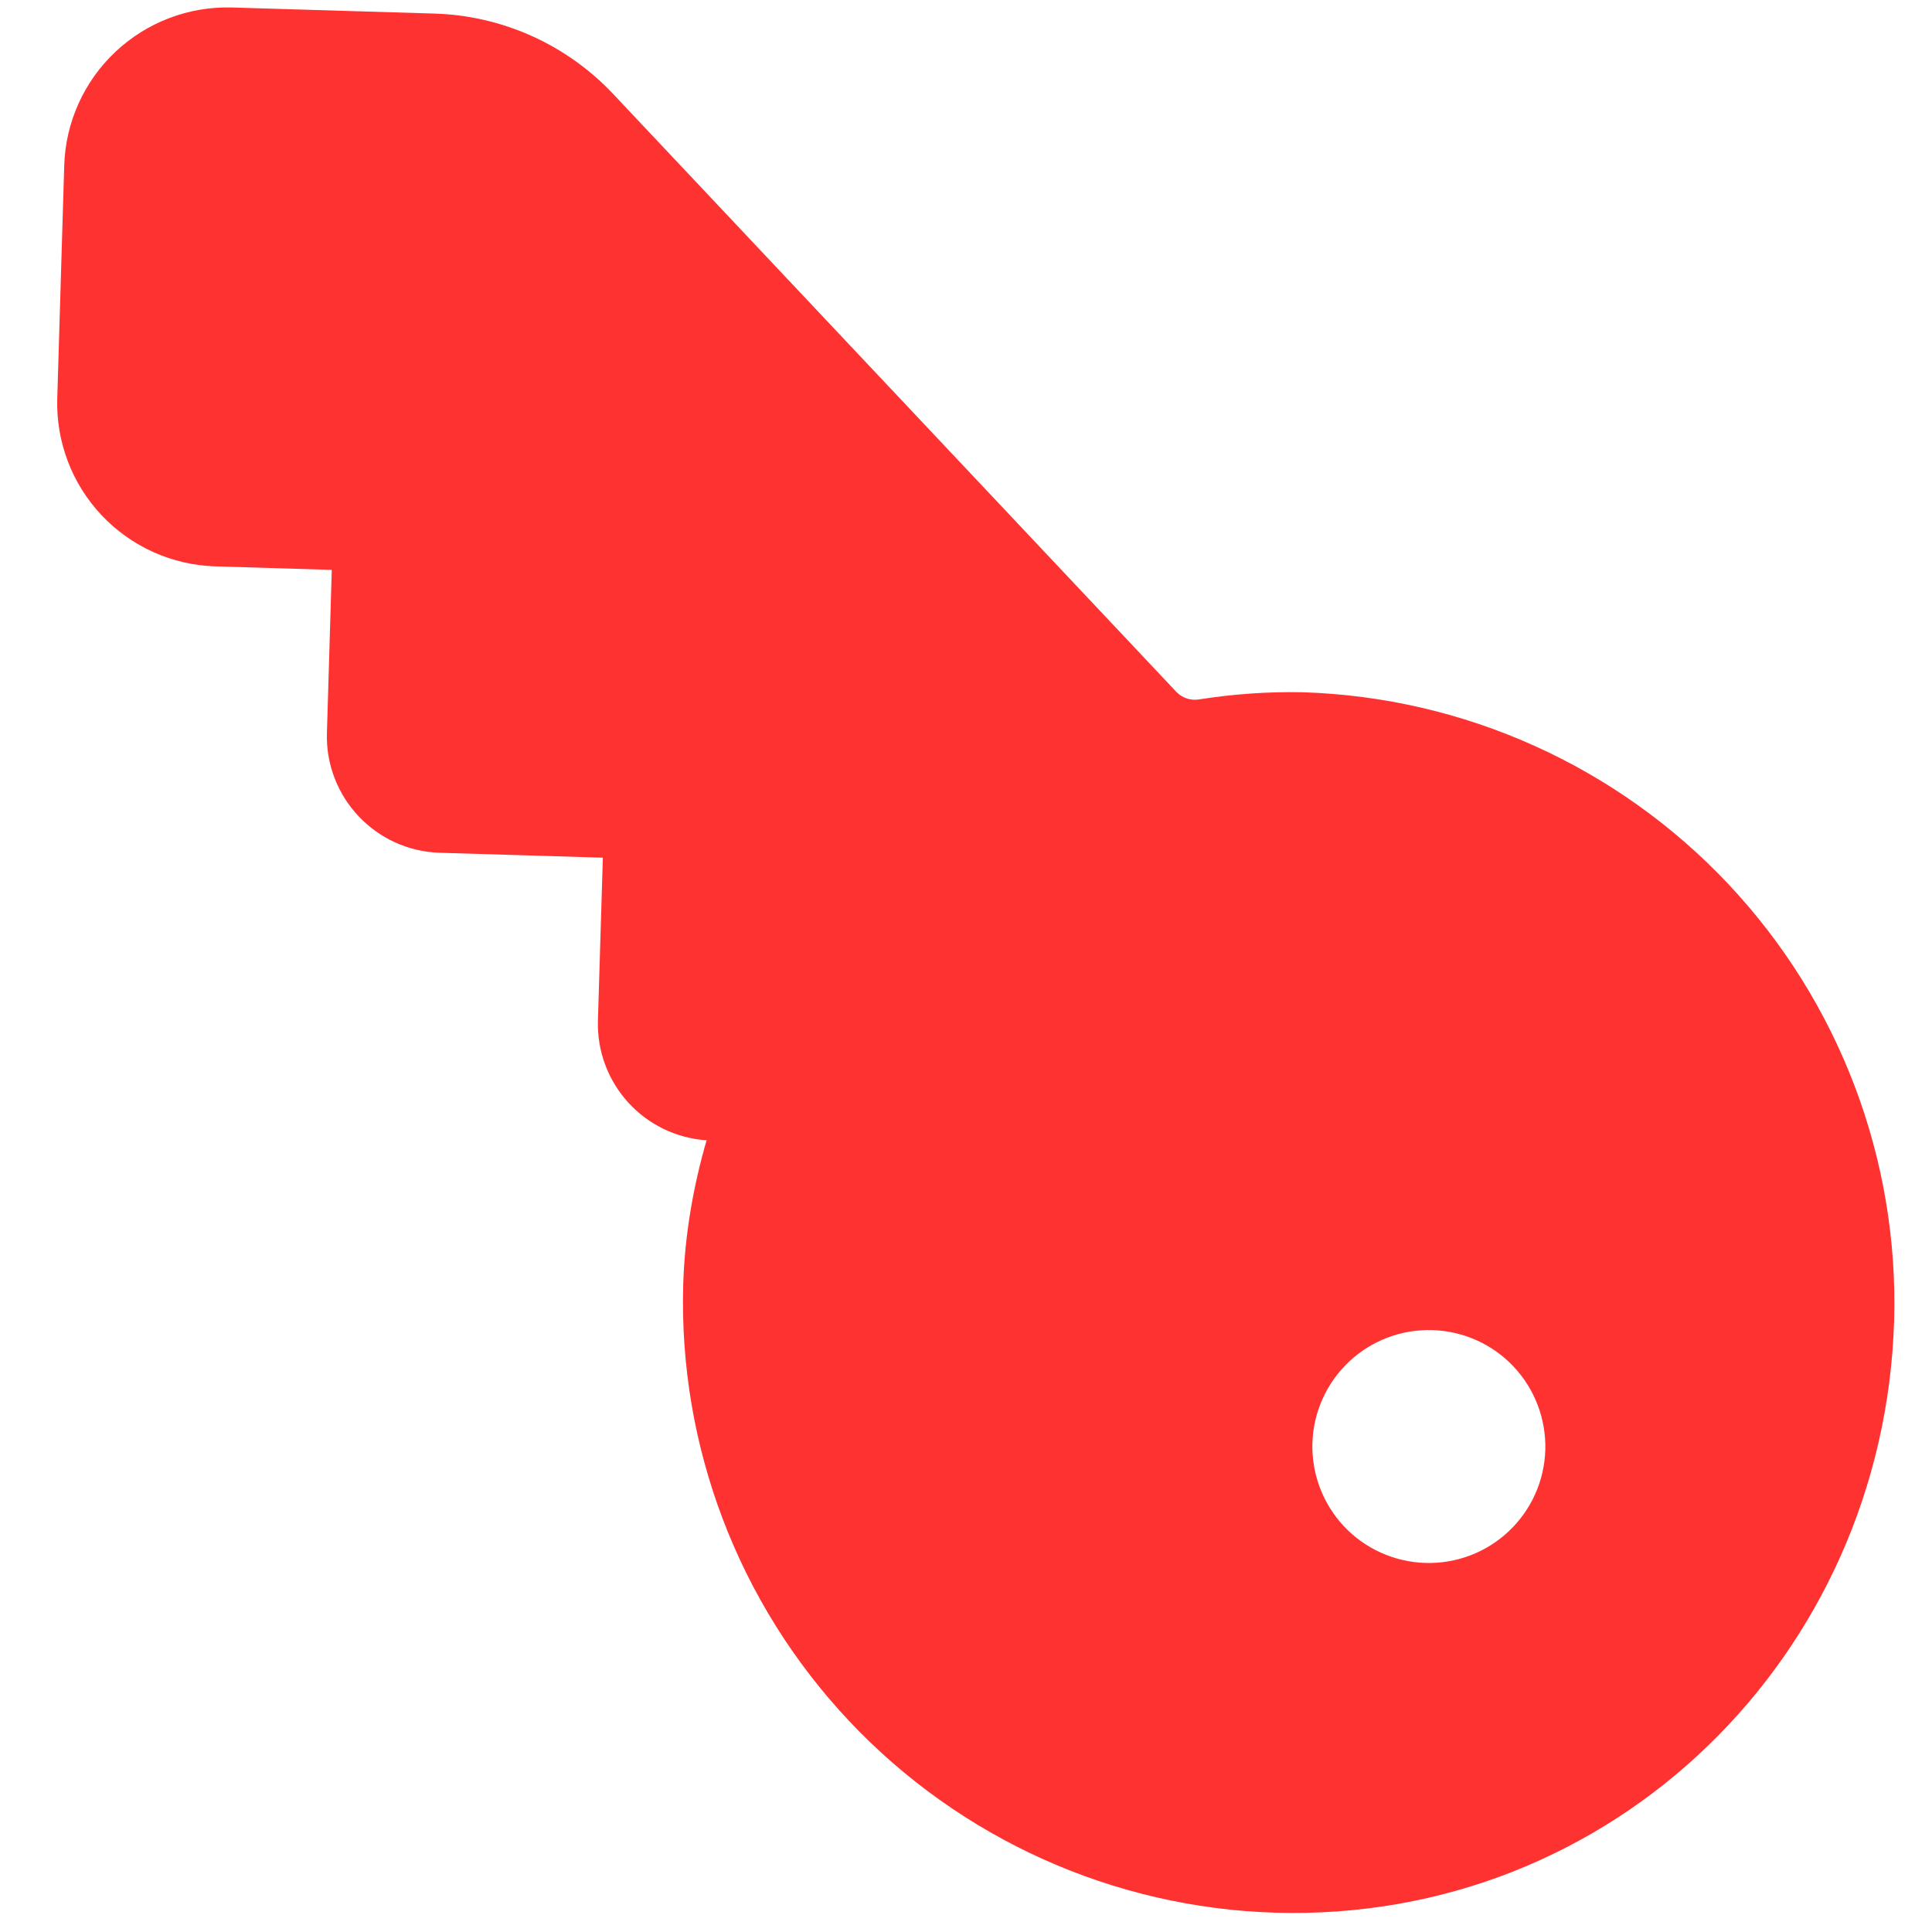
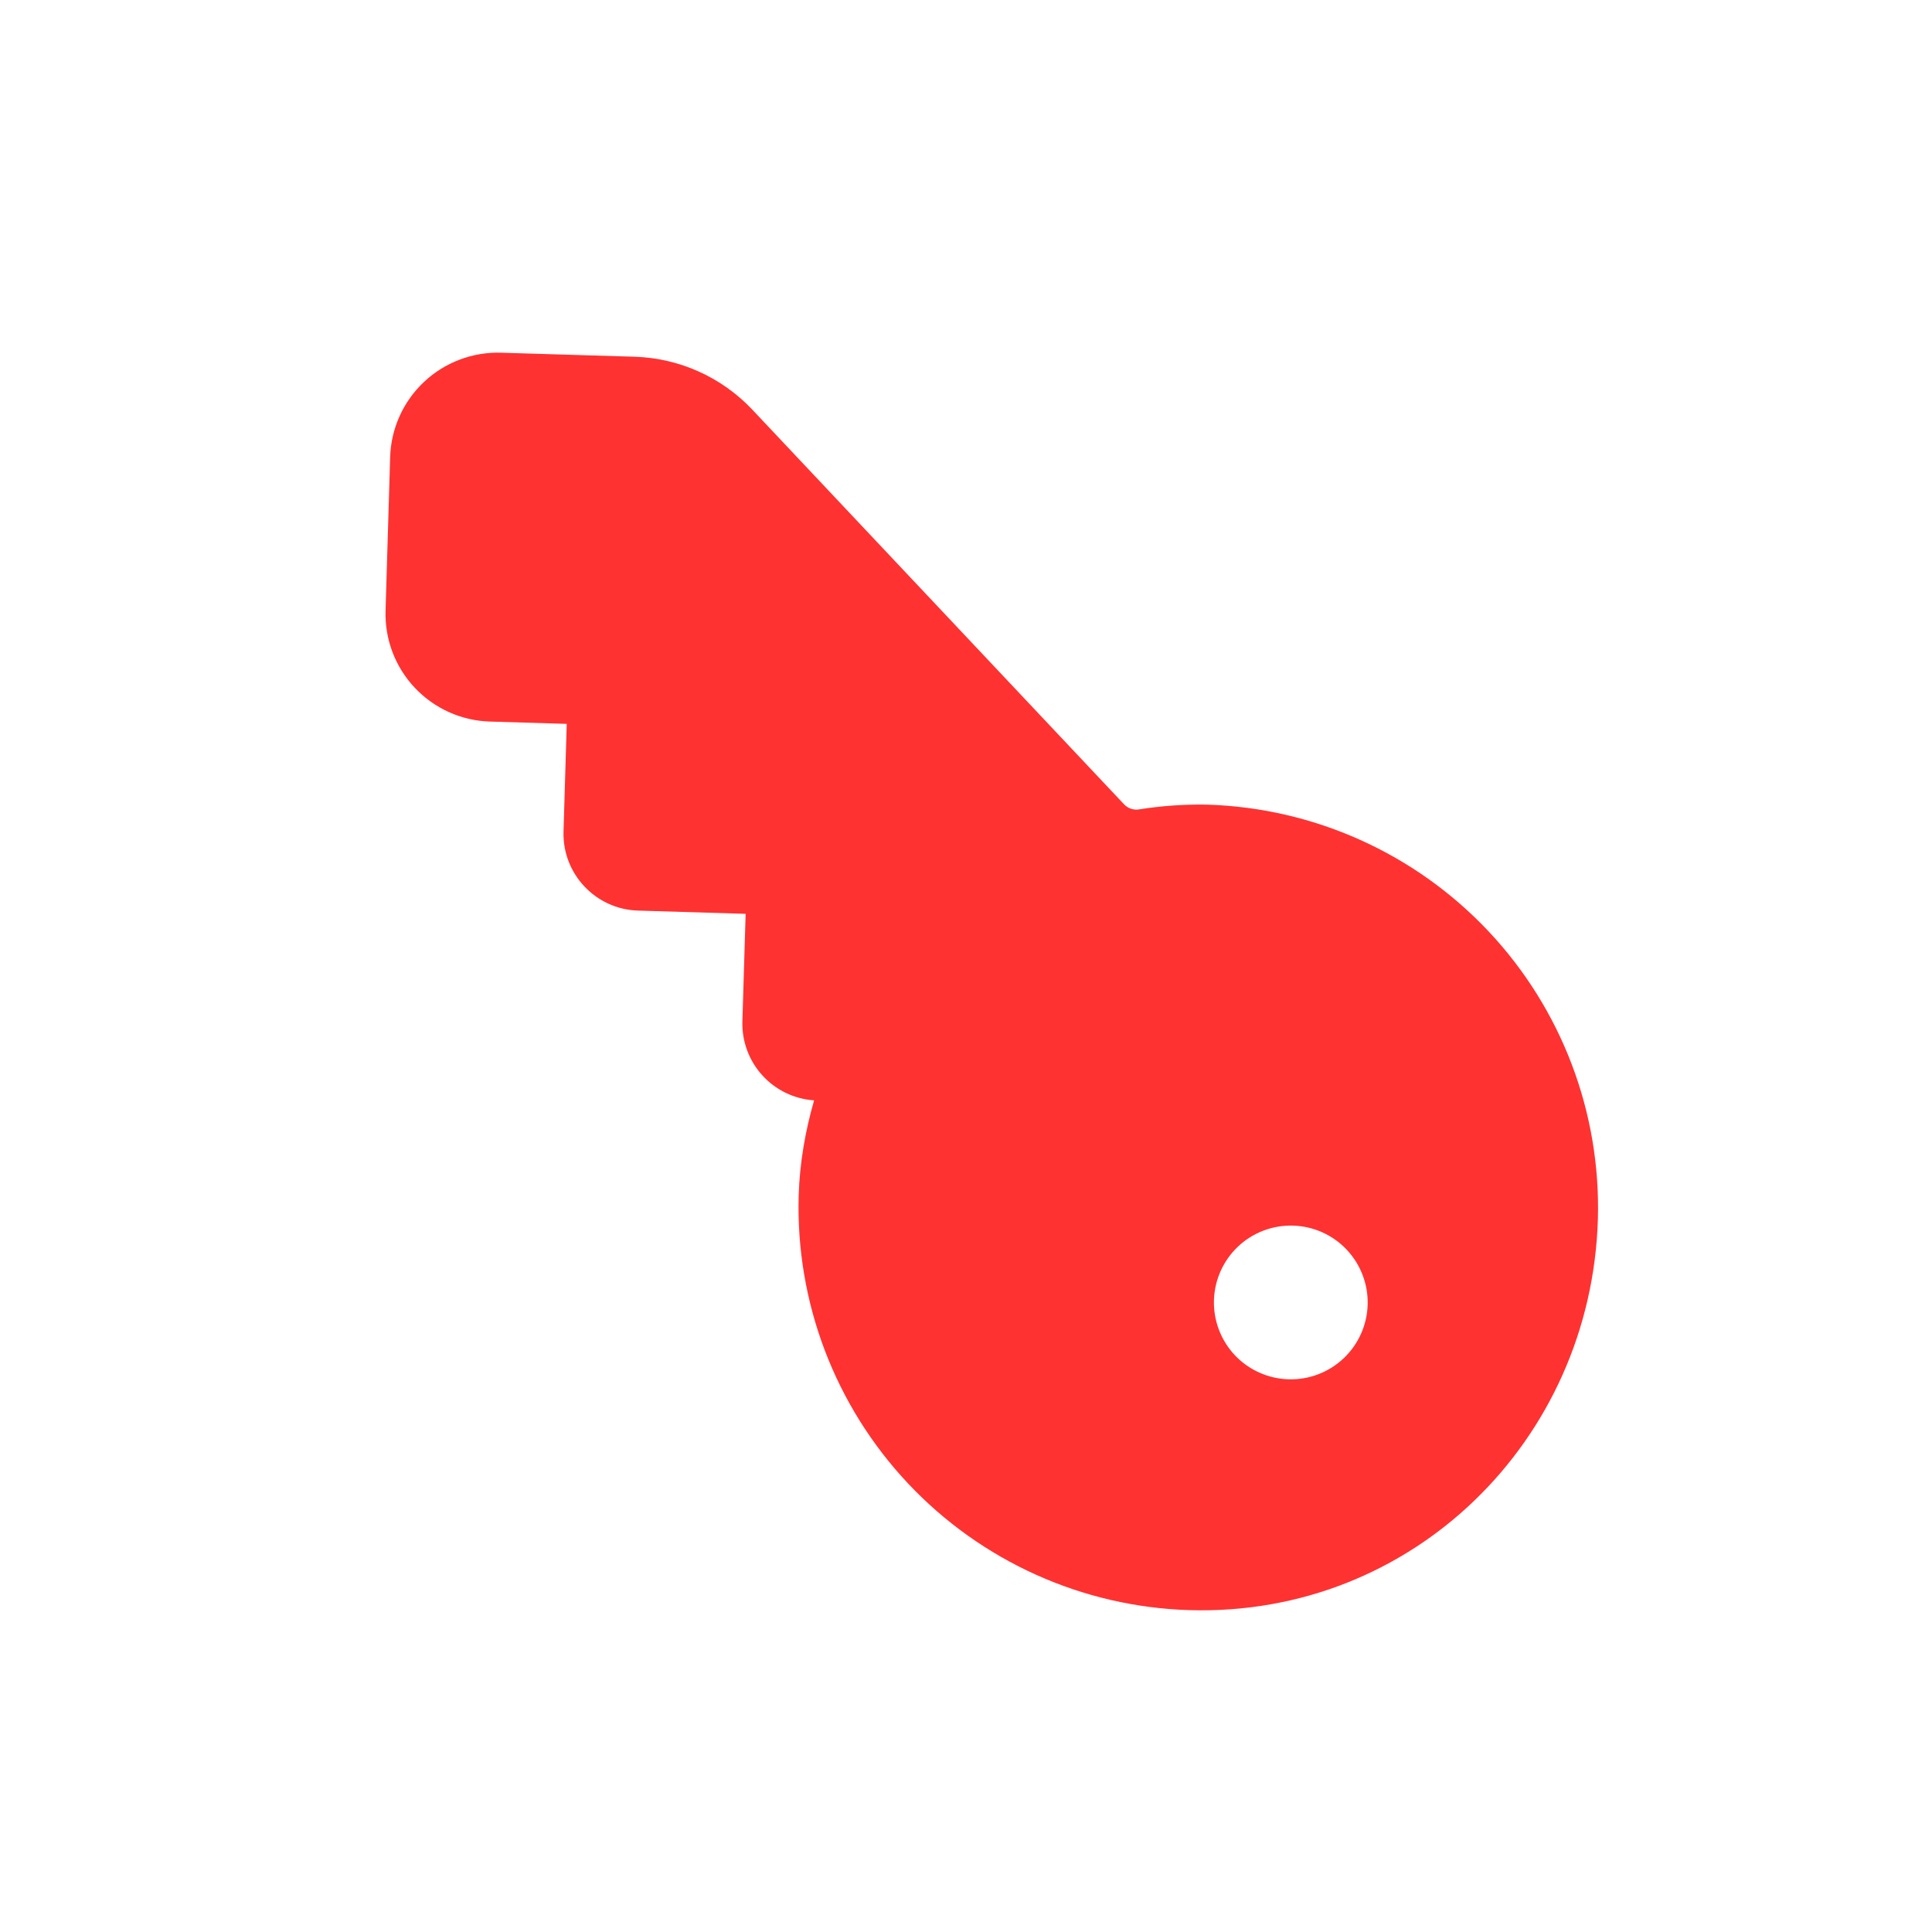
- <svg xmlns="http://www.w3.org/2000/svg" width="33" height="33" viewBox="0 0 33 33" fill="none">
-   <path d="M22.245 11.824C25.008 11.909 27.625 13.086 29.52 15.099C31.415 17.112 32.434 19.794 32.353 22.558C32.181 28.279 27.555 32.844 21.778 32.67C19.015 32.586 16.398 31.407 14.503 29.395C12.608 27.382 11.589 24.7 11.67 21.936C11.696 21.092 11.842 20.262 12.069 19.477C11.556 19.443 11.075 19.211 10.729 18.83C10.383 18.449 10.198 17.948 10.213 17.434L10.297 14.65L7.513 14.566C6.415 14.533 5.551 13.616 5.584 12.518L5.667 9.734L3.678 9.674C2.94 9.652 2.241 9.337 1.734 8.799C1.228 8.262 0.956 7.545 0.978 6.806L1.097 2.829C1.119 2.09 1.434 1.391 1.972 0.885C2.51 0.378 3.227 0.106 3.965 0.128L7.421 0.232C8.582 0.267 9.68 0.762 10.475 1.607L20.098 11.823C20.148 11.873 20.209 11.91 20.276 11.932C20.343 11.953 20.414 11.958 20.483 11.946C21.066 11.854 21.655 11.813 22.245 11.824ZM24.346 26.696C24.874 26.712 25.386 26.518 25.77 26.156C26.154 25.794 26.379 25.295 26.395 24.767C26.41 24.24 26.216 23.728 25.854 23.343C25.493 22.959 24.993 22.735 24.466 22.719C23.938 22.703 23.426 22.897 23.042 23.259C22.658 23.621 22.433 24.12 22.417 24.648C22.401 25.175 22.596 25.687 22.957 26.072C23.319 26.456 23.819 26.68 24.346 26.696Z" fill="#FF3232" />
+ <svg xmlns="http://www.w3.org/2000/svg" width="50" height="50" viewBox="0 0 50 50" fill="none">
+   <path d="M31.245 20.824C34.008 20.909 36.625 22.087 38.52 24.099C40.415 26.112 41.434 28.794 41.353 31.558C41.181 37.279 36.555 41.844 30.778 41.67C28.015 41.586 25.398 40.407 23.503 38.395C21.608 36.382 20.589 33.7 20.67 30.936C20.696 30.092 20.842 29.262 21.069 28.477C20.555 28.443 20.075 28.211 19.729 27.83C19.383 27.449 19.198 26.949 19.213 26.434L19.297 23.65L16.512 23.566C15.415 23.533 14.551 22.616 14.584 21.518L14.667 18.734L12.678 18.674C11.94 18.652 11.241 18.337 10.734 17.799C10.228 17.262 9.956 16.545 9.978 15.806L10.097 11.829C10.119 11.091 10.434 10.391 10.972 9.885C11.51 9.378 12.227 9.106 12.965 9.128L16.421 9.232C17.582 9.267 18.68 9.762 19.475 10.607L29.098 20.823C29.148 20.873 29.209 20.91 29.276 20.932C29.343 20.953 29.414 20.958 29.483 20.946C30.066 20.854 30.655 20.813 31.245 20.824V20.824ZM33.346 35.696C33.874 35.712 34.386 35.518 34.77 35.156C35.154 34.794 35.379 34.295 35.395 33.767C35.41 33.24 35.216 32.728 34.854 32.343C34.493 31.959 33.993 31.735 33.466 31.719C32.938 31.703 32.426 31.897 32.042 32.259C31.658 32.621 31.433 33.12 31.417 33.648C31.401 34.175 31.596 34.687 31.957 35.072C32.319 35.456 32.819 35.68 33.346 35.696V35.696Z" fill="#FF3232" />
</svg>
